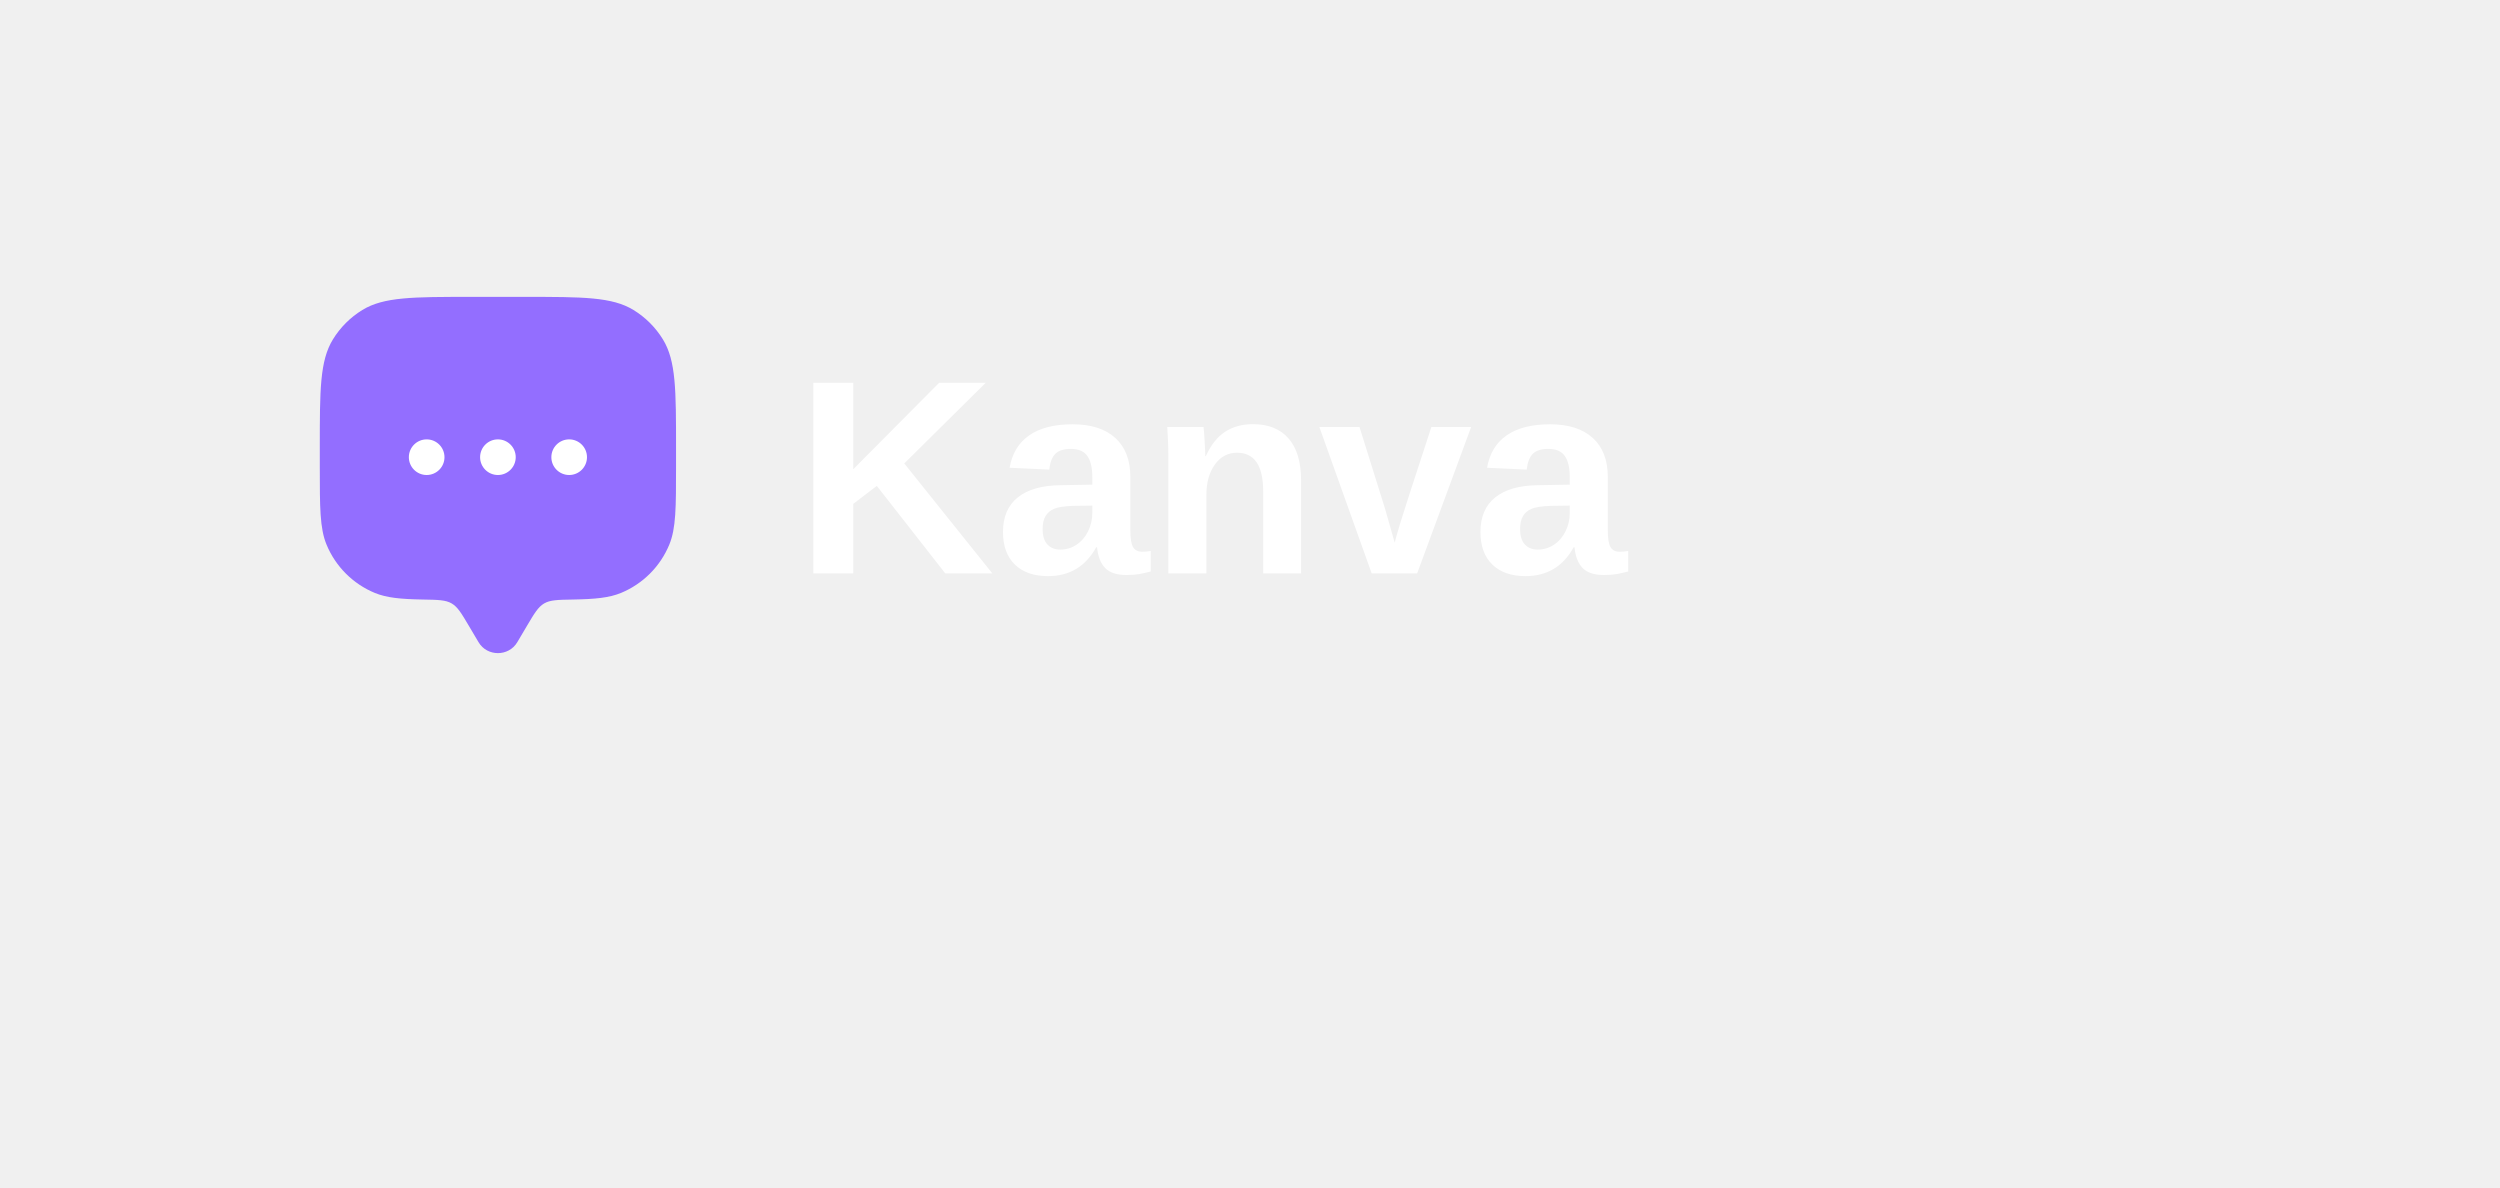
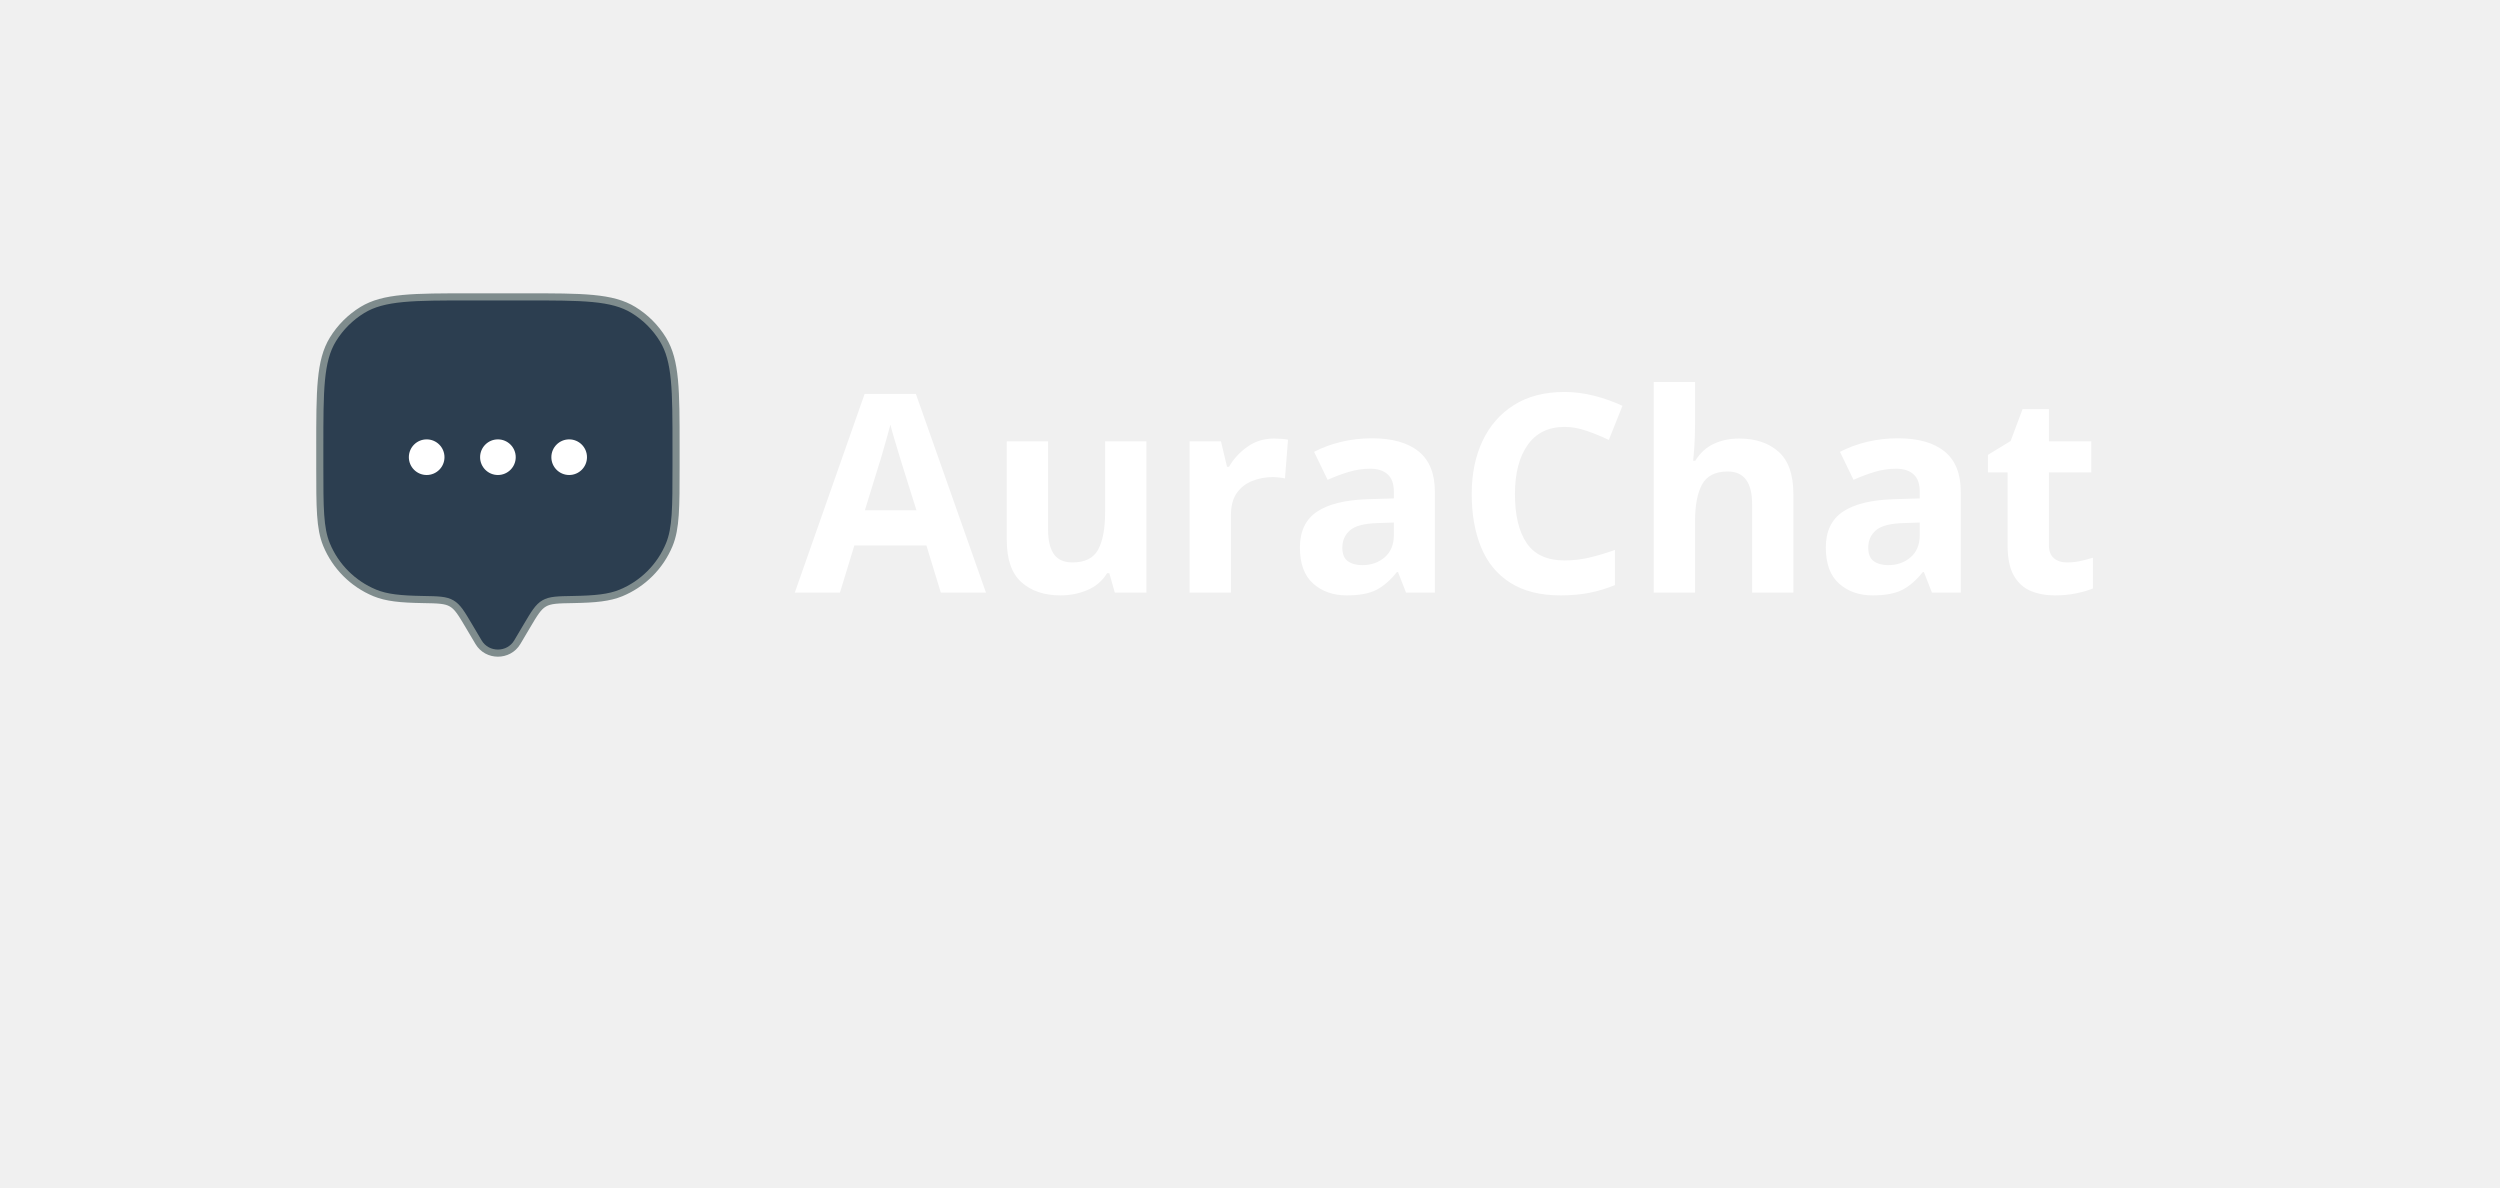
<svg xmlns="http://www.w3.org/2000/svg" width="400" height="190" viewBox="0 0 490 300" fill="none">
  <g transform="translate(10, 75) scale(0.3)">
-     <path d="M174.433 277.078L166.301 290.817C159.053 303.061 140.948 303.061 133.7 290.817L125.568 277.078C119.261 266.422 116.108 261.096 111.042 258.148C105.977 255.202 99.599 255.092 86.844 254.873C68.014 254.548 56.204 253.394 46.299 249.292C27.922 241.679 13.321 227.08 5.709 208.702C-4.47037e-07 194.92 0 177.446 0 142.501V127.5C0 78.399 -8.94073e-07 53.848 11.052 35.813C17.236 25.721 25.721 17.236 35.813 11.052C53.848 -8.94073e-07 78.399 0 127.5 0H172.501C221.602 0 246.152 -8.94073e-07 264.188 11.052C274.281 17.236 282.765 25.721 288.949 35.813C300.001 53.848 300.001 78.399 300.001 127.5V142.501C300.001 177.446 300.001 194.92 294.292 208.702C286.68 227.08 272.08 241.679 253.702 249.292C243.797 253.394 231.988 254.548 213.157 254.873C200.401 255.092 194.024 255.202 188.959 258.148C183.893 261.094 180.739 266.422 174.433 277.078Z" fill="#936EFF" />
+     <path d="M174.433 277.078L166.301 290.817C159.053 303.061 140.948 303.061 133.7 290.817L125.568 277.078C119.261 266.422 116.108 261.096 111.042 258.148C105.977 255.202 99.599 255.092 86.844 254.873C68.014 254.548 56.204 253.394 46.299 249.292C27.922 241.679 13.321 227.08 5.709 208.702C-4.47037e-07 194.92 0 177.446 0 142.501V127.5C0 78.399 -8.94073e-07 53.848 11.052 35.813C17.236 25.721 25.721 17.236 35.813 11.052C53.848 -8.94073e-07 78.399 0 127.5 0H172.501C221.602 0 246.152 -8.94073e-07 264.188 11.052C274.281 17.236 282.765 25.721 288.949 35.813C300.001 53.848 300.001 78.399 300.001 127.5V142.501C300.001 177.446 300.001 194.92 294.292 208.702C286.68 227.08 272.08 241.679 253.702 249.292C243.797 253.394 231.988 254.548 213.157 254.873C200.401 255.092 194.024 255.202 188.959 258.148C183.893 261.094 180.739 266.422 174.433 277.078Z" fill="#2C3E50" stroke="#7F8C8D" stroke-width="6" />
    <path d="M225.004 135.002C225.004 143.287 218.288 150.002 210.004 150.002C201.719 150.002 195.004 143.287 195.004 135.002C195.004 126.717 201.719 120.002 210.004 120.002C218.288 120.002 225.004 126.717 225.004 135.002Z" fill="white" />
    <path d="M164.996 135.002C164.996 143.287 158.281 150.002 149.996 150.002C141.712 150.002 134.996 143.287 134.996 135.002C134.996 126.717 141.712 120.002 149.996 120.002C158.281 120.002 164.996 126.717 164.996 135.002Z" fill="white" />
    <path d="M105 135.002C105 143.287 98.284 150.002 90 150.002C81.716 150.002 75 143.287 75 135.002C75 126.717 81.716 120.002 90 120.002C98.284 120.002 105 126.717 105 135.002Z" fill="white" />
  </g>
-   <text x="130" y="125" font-family="'Segoe UI', 'Helvetica Neue', Arial, sans-serif" font-size="70" font-weight="600" fill="white" dominant-baseline="middle">Kanva</text>
+   <text x="130" y="125" font-family="'Montserrat', sans-serif" font-size="70" font-weight="700" fill="white" dominant-baseline="middle">AuraChat</text>
</svg>
